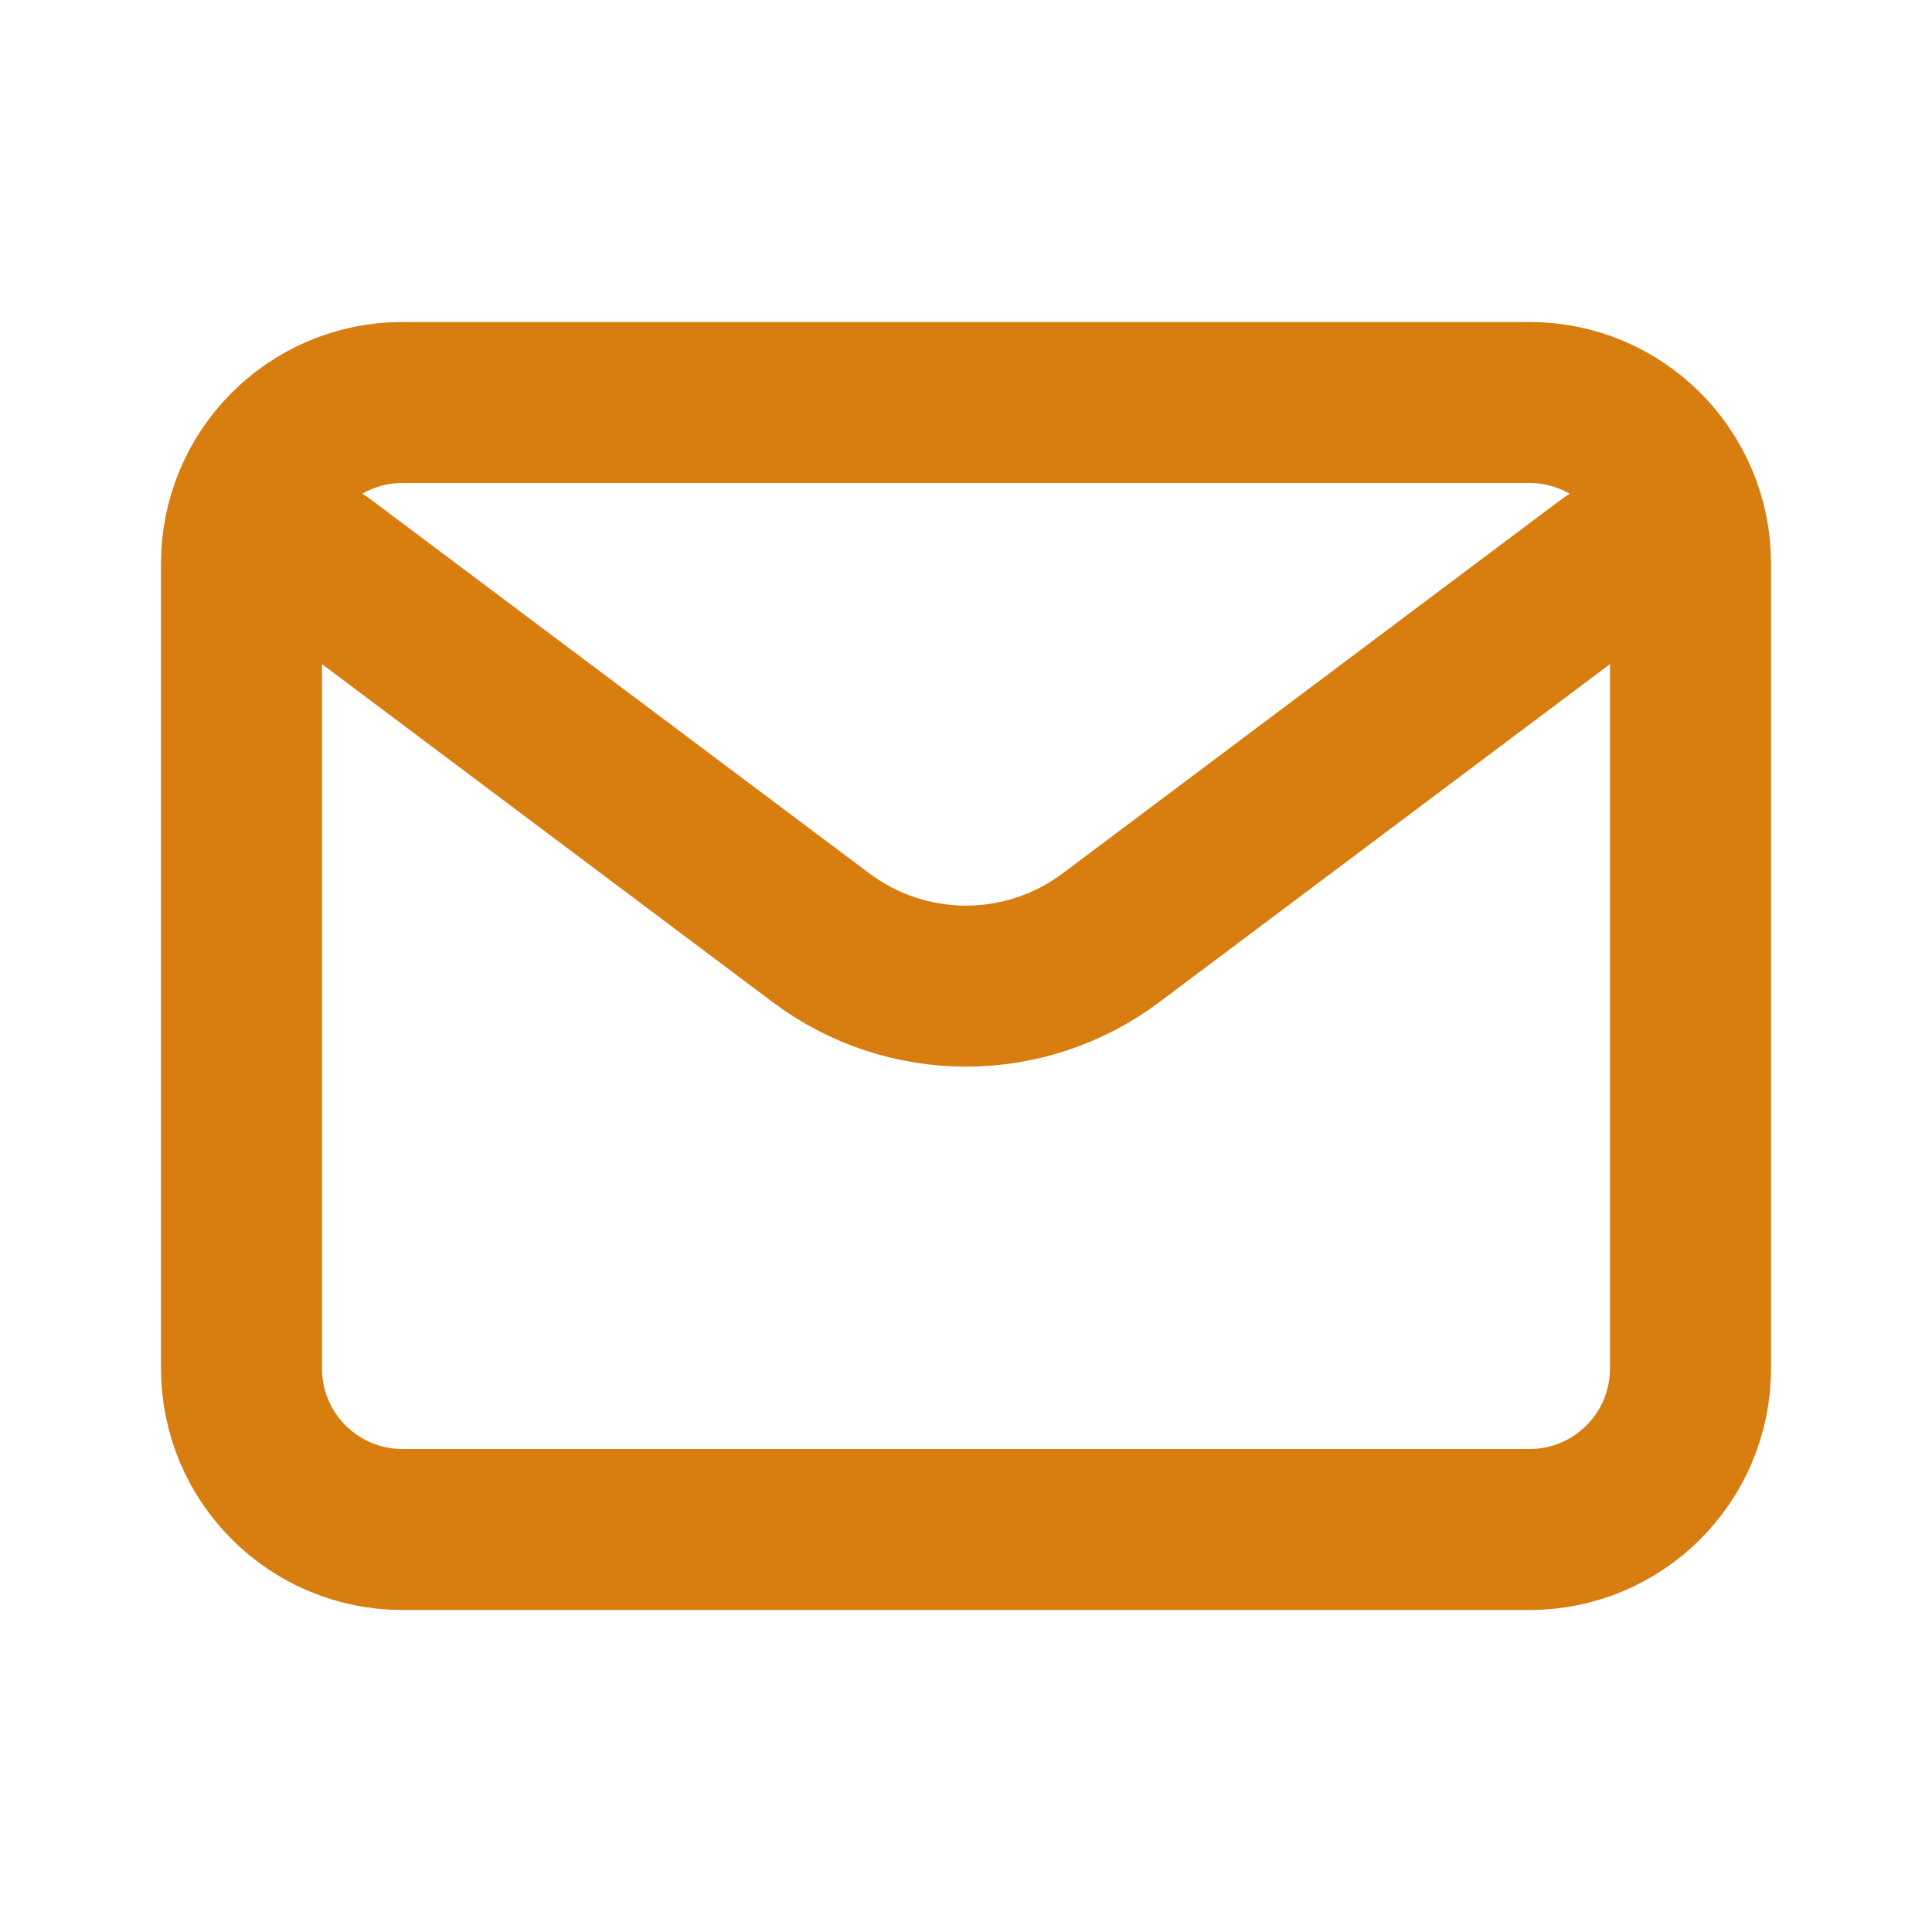
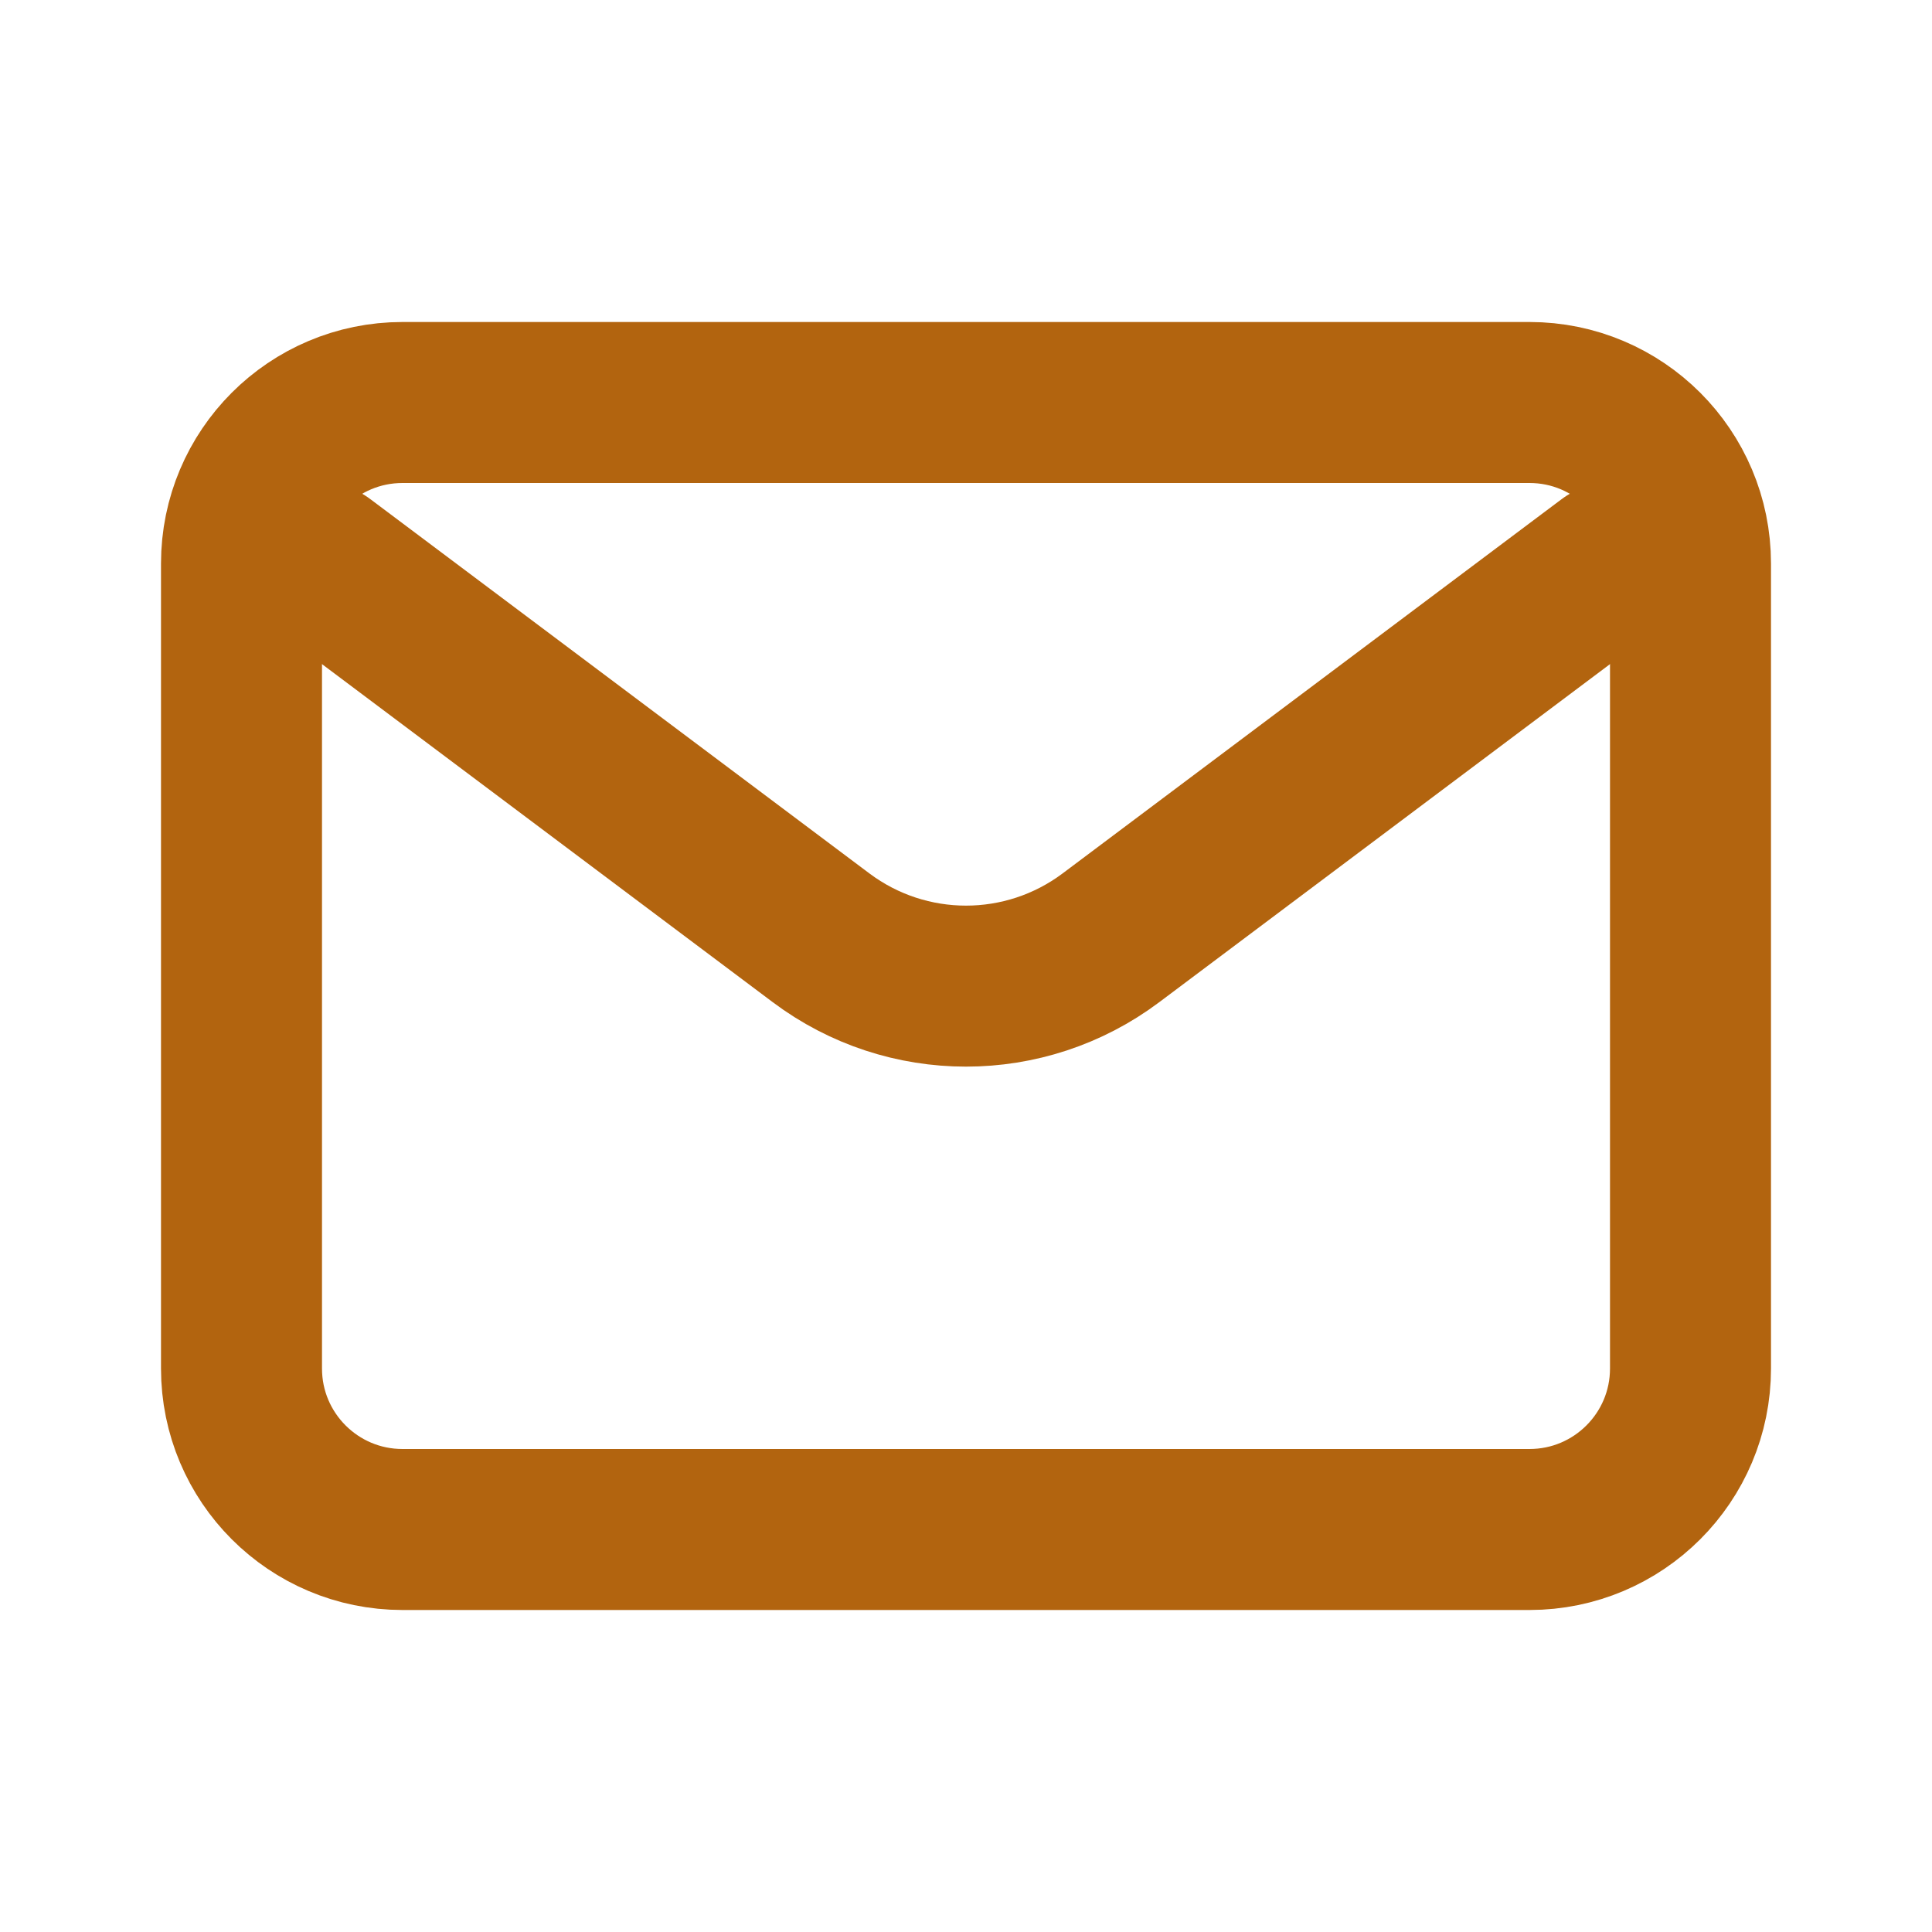
<svg xmlns="http://www.w3.org/2000/svg" width="800px" height="800px" viewBox="0 0 24 24" fill="none">
-   <path d="M4 7L10.2 11.65C11.267 12.45 12.733 12.45 13.8 11.65L20 7" stroke="#d87d0f" stroke-width="2" stroke-linecap="round" stroke-linejoin="round" />
-   <rect x="3" y="5" width="18" height="14" rx="2" stroke="#d87d0f" stroke-width="2" stroke-linecap="round" />
+   <path d="M4 7L10.2 11.65C11.267 12.45 12.733 12.45 13.8 11.65L20 7" stroke="#b2640f" stroke-width="2" stroke-linecap="round" stroke-linejoin="round" />
+   <rect x="3" y="5" width="18" height="14" rx="2" stroke="#b2640f" stroke-width="2" stroke-linecap="round" />
</svg>
